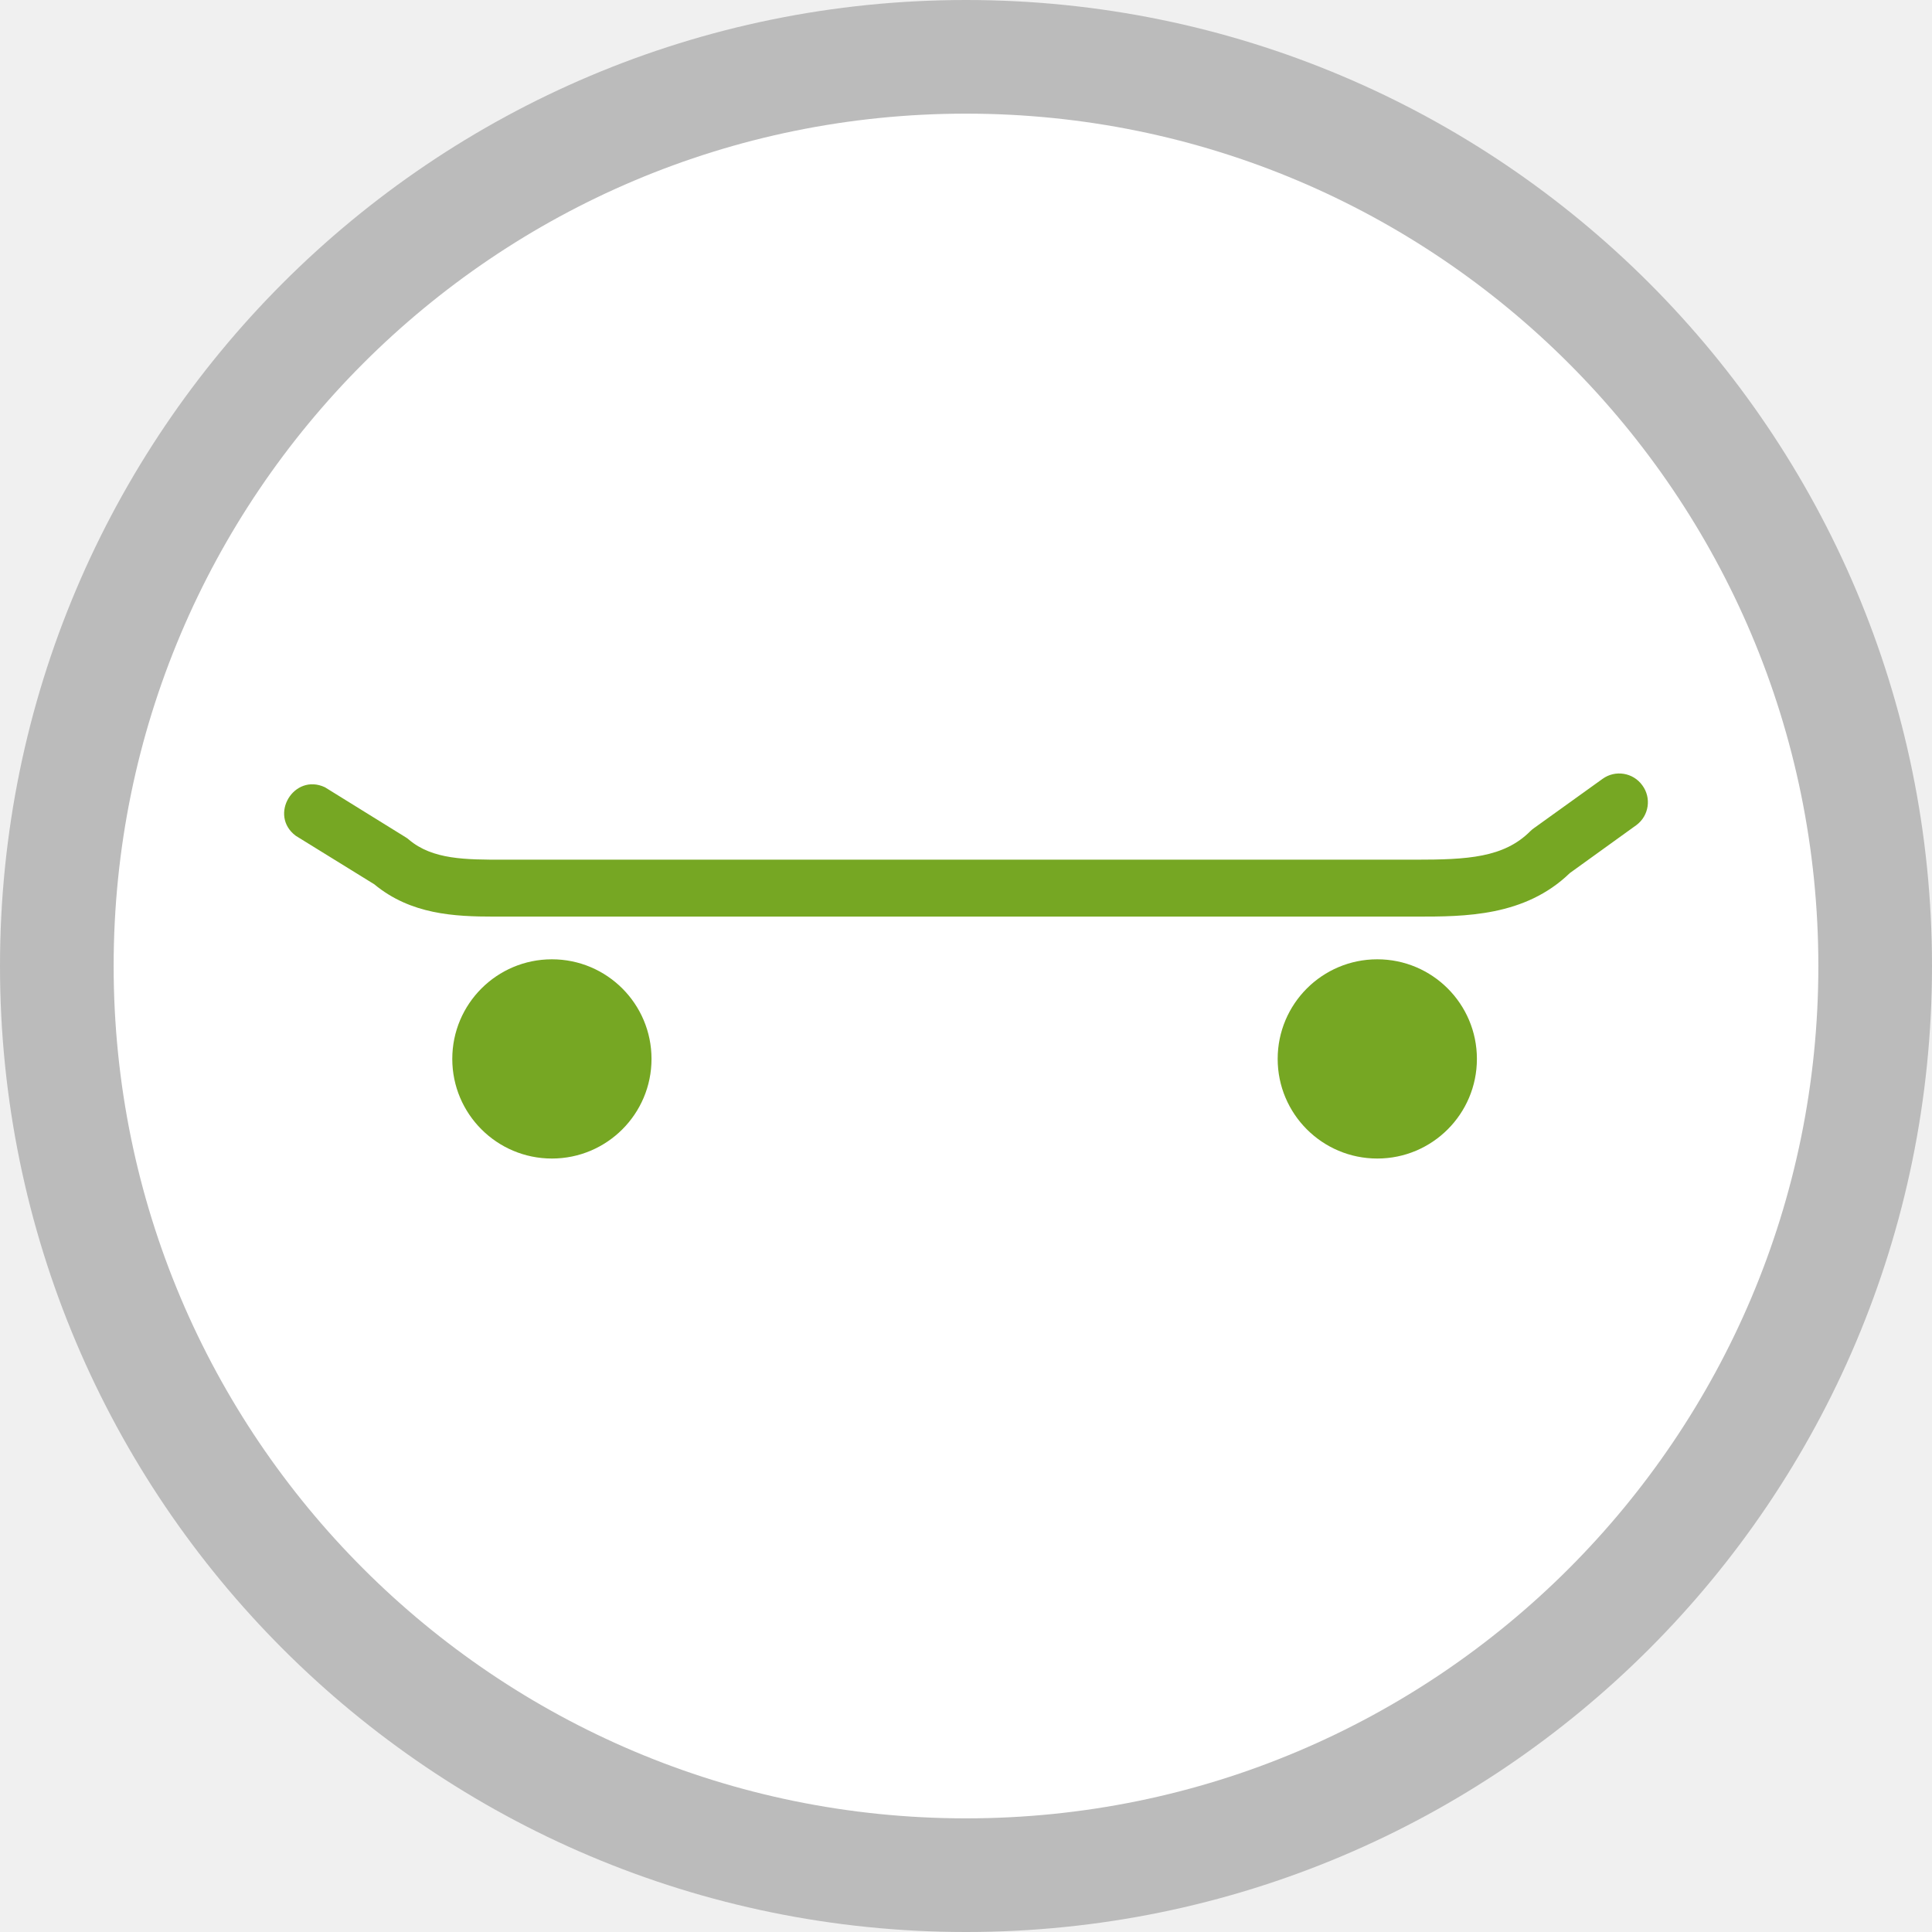
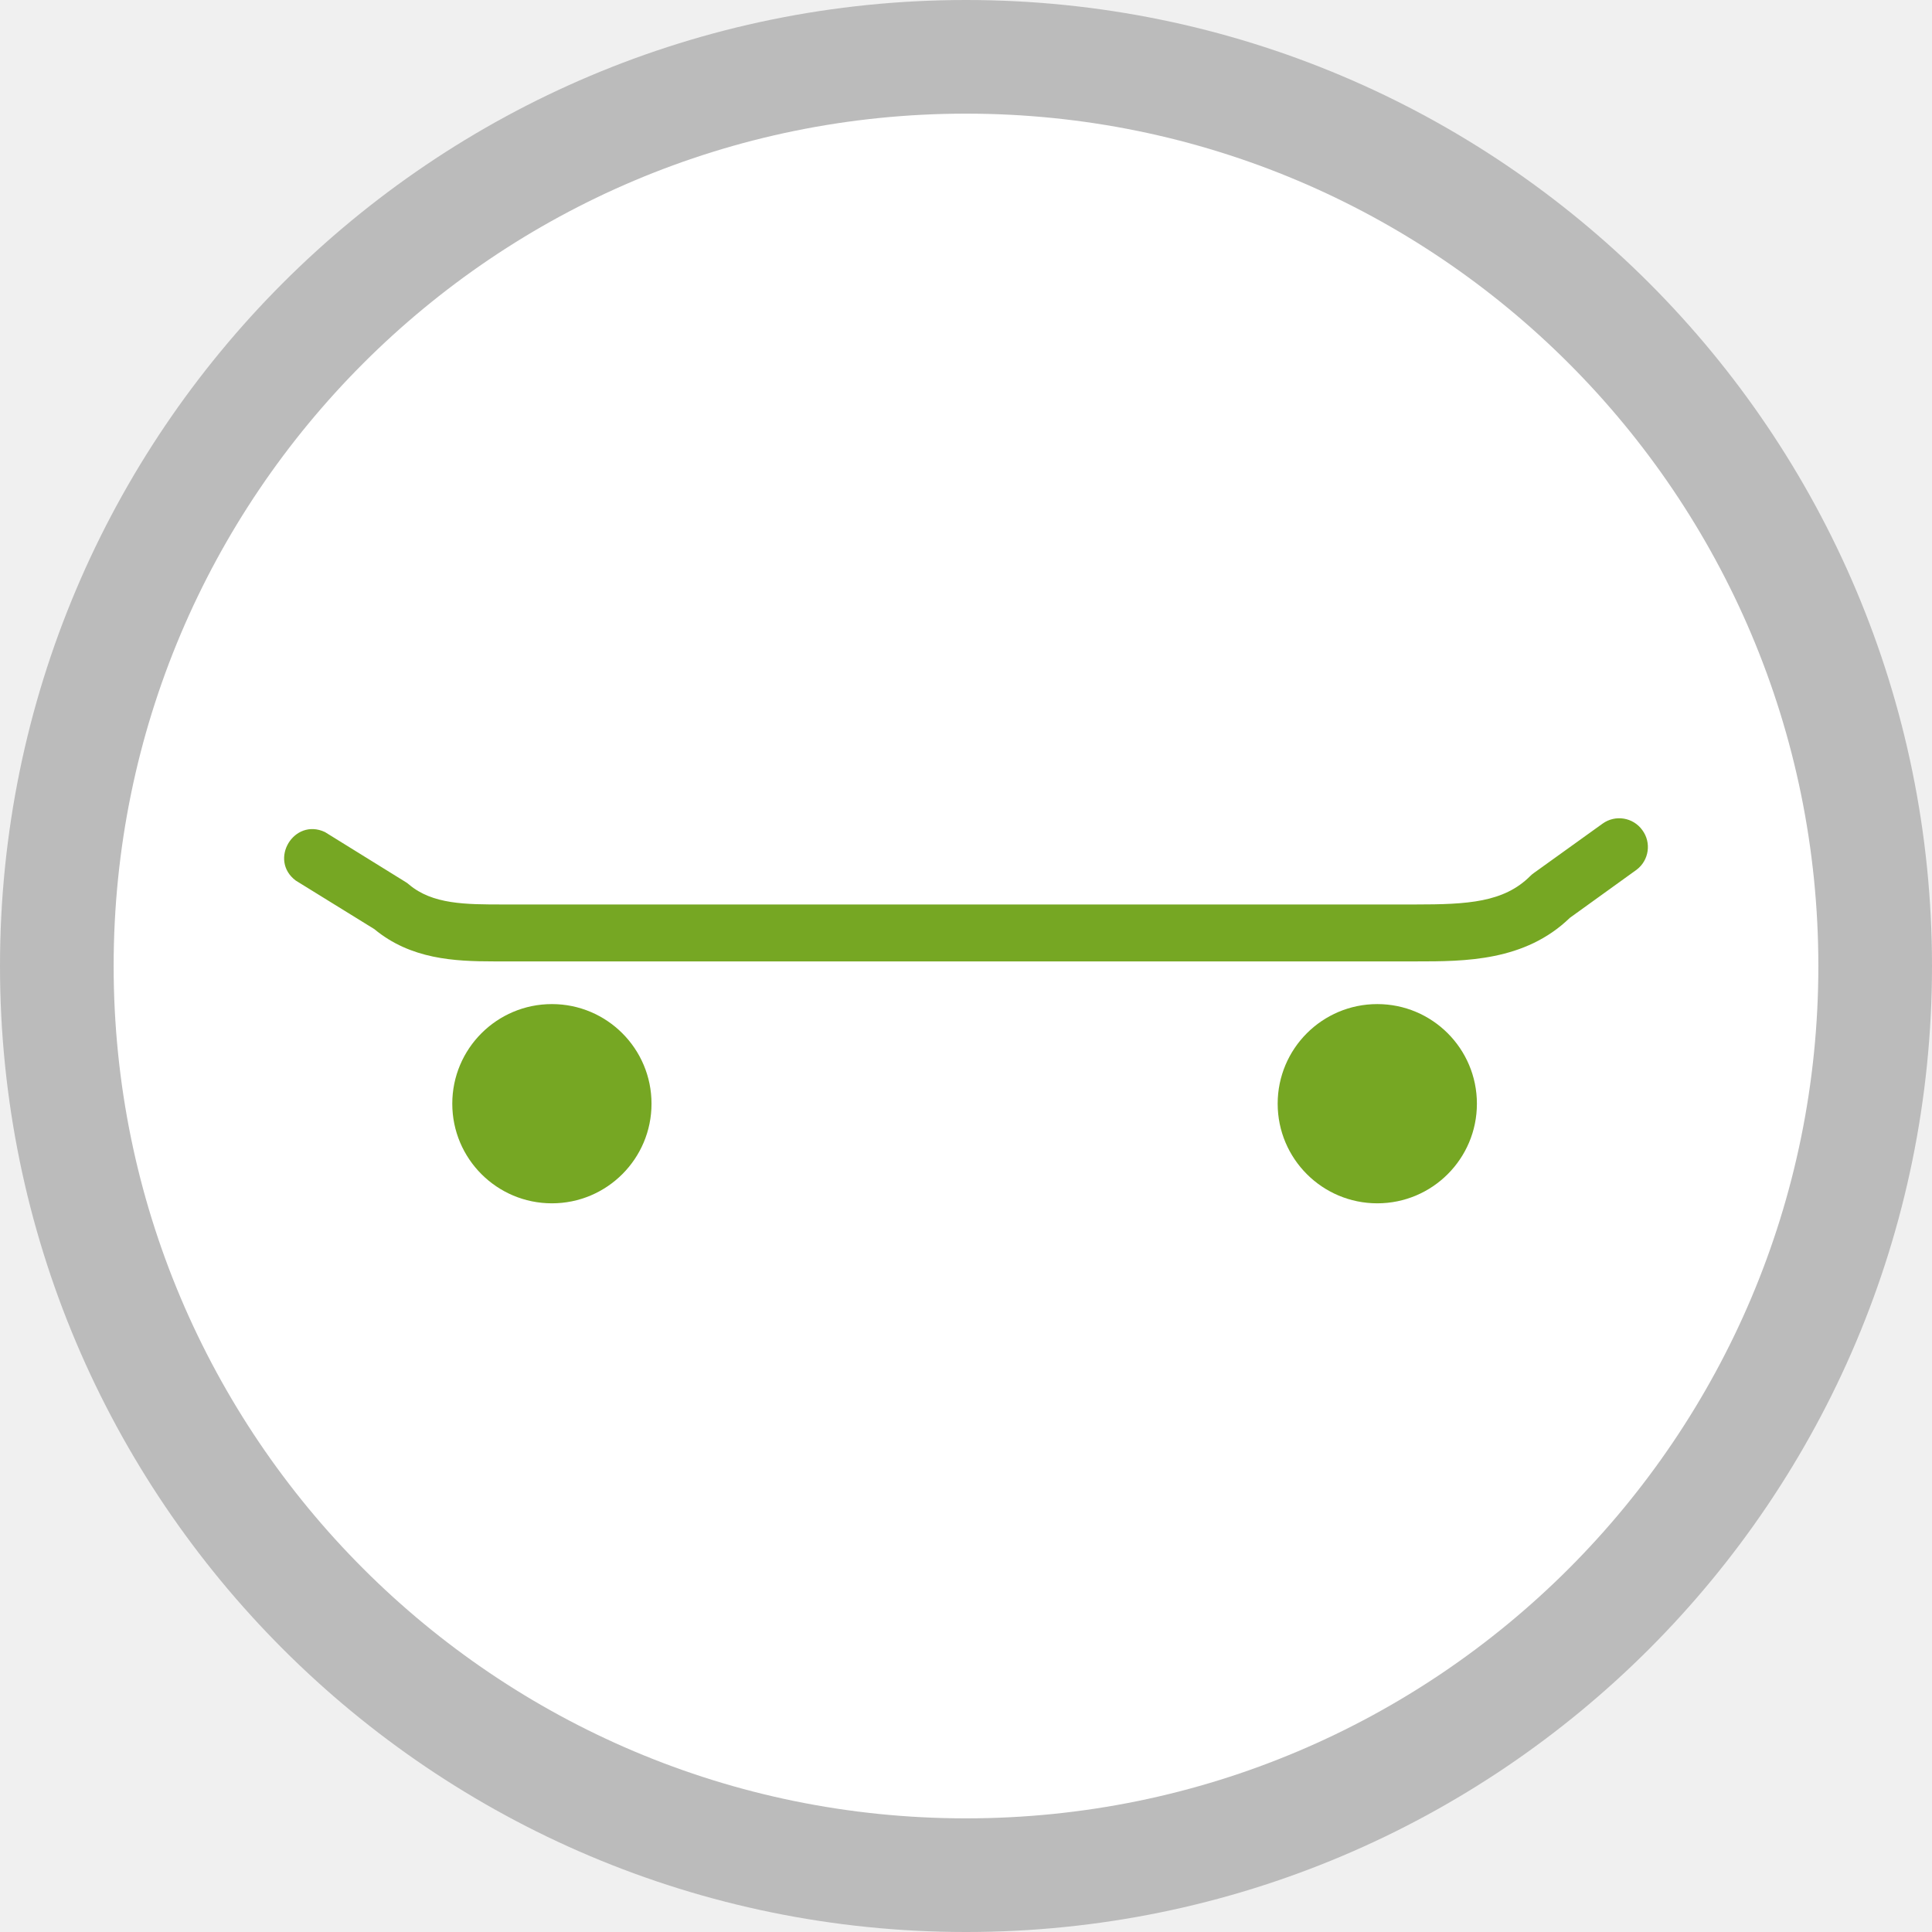
<svg xmlns="http://www.w3.org/2000/svg" width="17" height="17" version="1.1" viewBox="0 0 17 17">
  <rect width="17" height="17" fill="none" />
  <rect x="1" y="1" width="15" height="15" rx="7.5" ry="7.5" fill="#bbb" stroke="#bbb" stroke-linejoin="round" stroke-width="2" />
  <rect x="1" y="1" width="15" height="15" rx="7.5" ry="7.5" fill="#fff" />
-   <g transform="matrix(.12522 0 0 .12522 .97443 2.2389)" fill="#76a723">
+   <g transform="matrix(.12522 0 0 .12522 .97443 2.633)" fill="#76a723">
    <path d="m107.62 37.3c-0.647-0.894-1.895-1.095-2.79-0.45l-4.83 3.47c-0.09 0.062-0.174 0.132-0.25 0.21-1.86 1.86-4.41 2-8.08 2h-64.06c-2.68 0-5 0-6.66-1.41-0.077-0.069-0.16-0.129-0.25-0.18l-5.65-3.5c-2.178-1.02-3.973 1.965-2.05 3.41l5.52 3.41c2.56 2.12 5.62 2.27 8.42 2.27h64.8c3.4 0 7.63 0 10.79-3.06l4.69-3.38c0.877-0.662 1.056-1.908 0.4-2.79z" />
    <circle cx="31" cy="56.53" r="7" />
    <circle cx="89" cy="56.53" r="7" />
  </g>
</svg>
